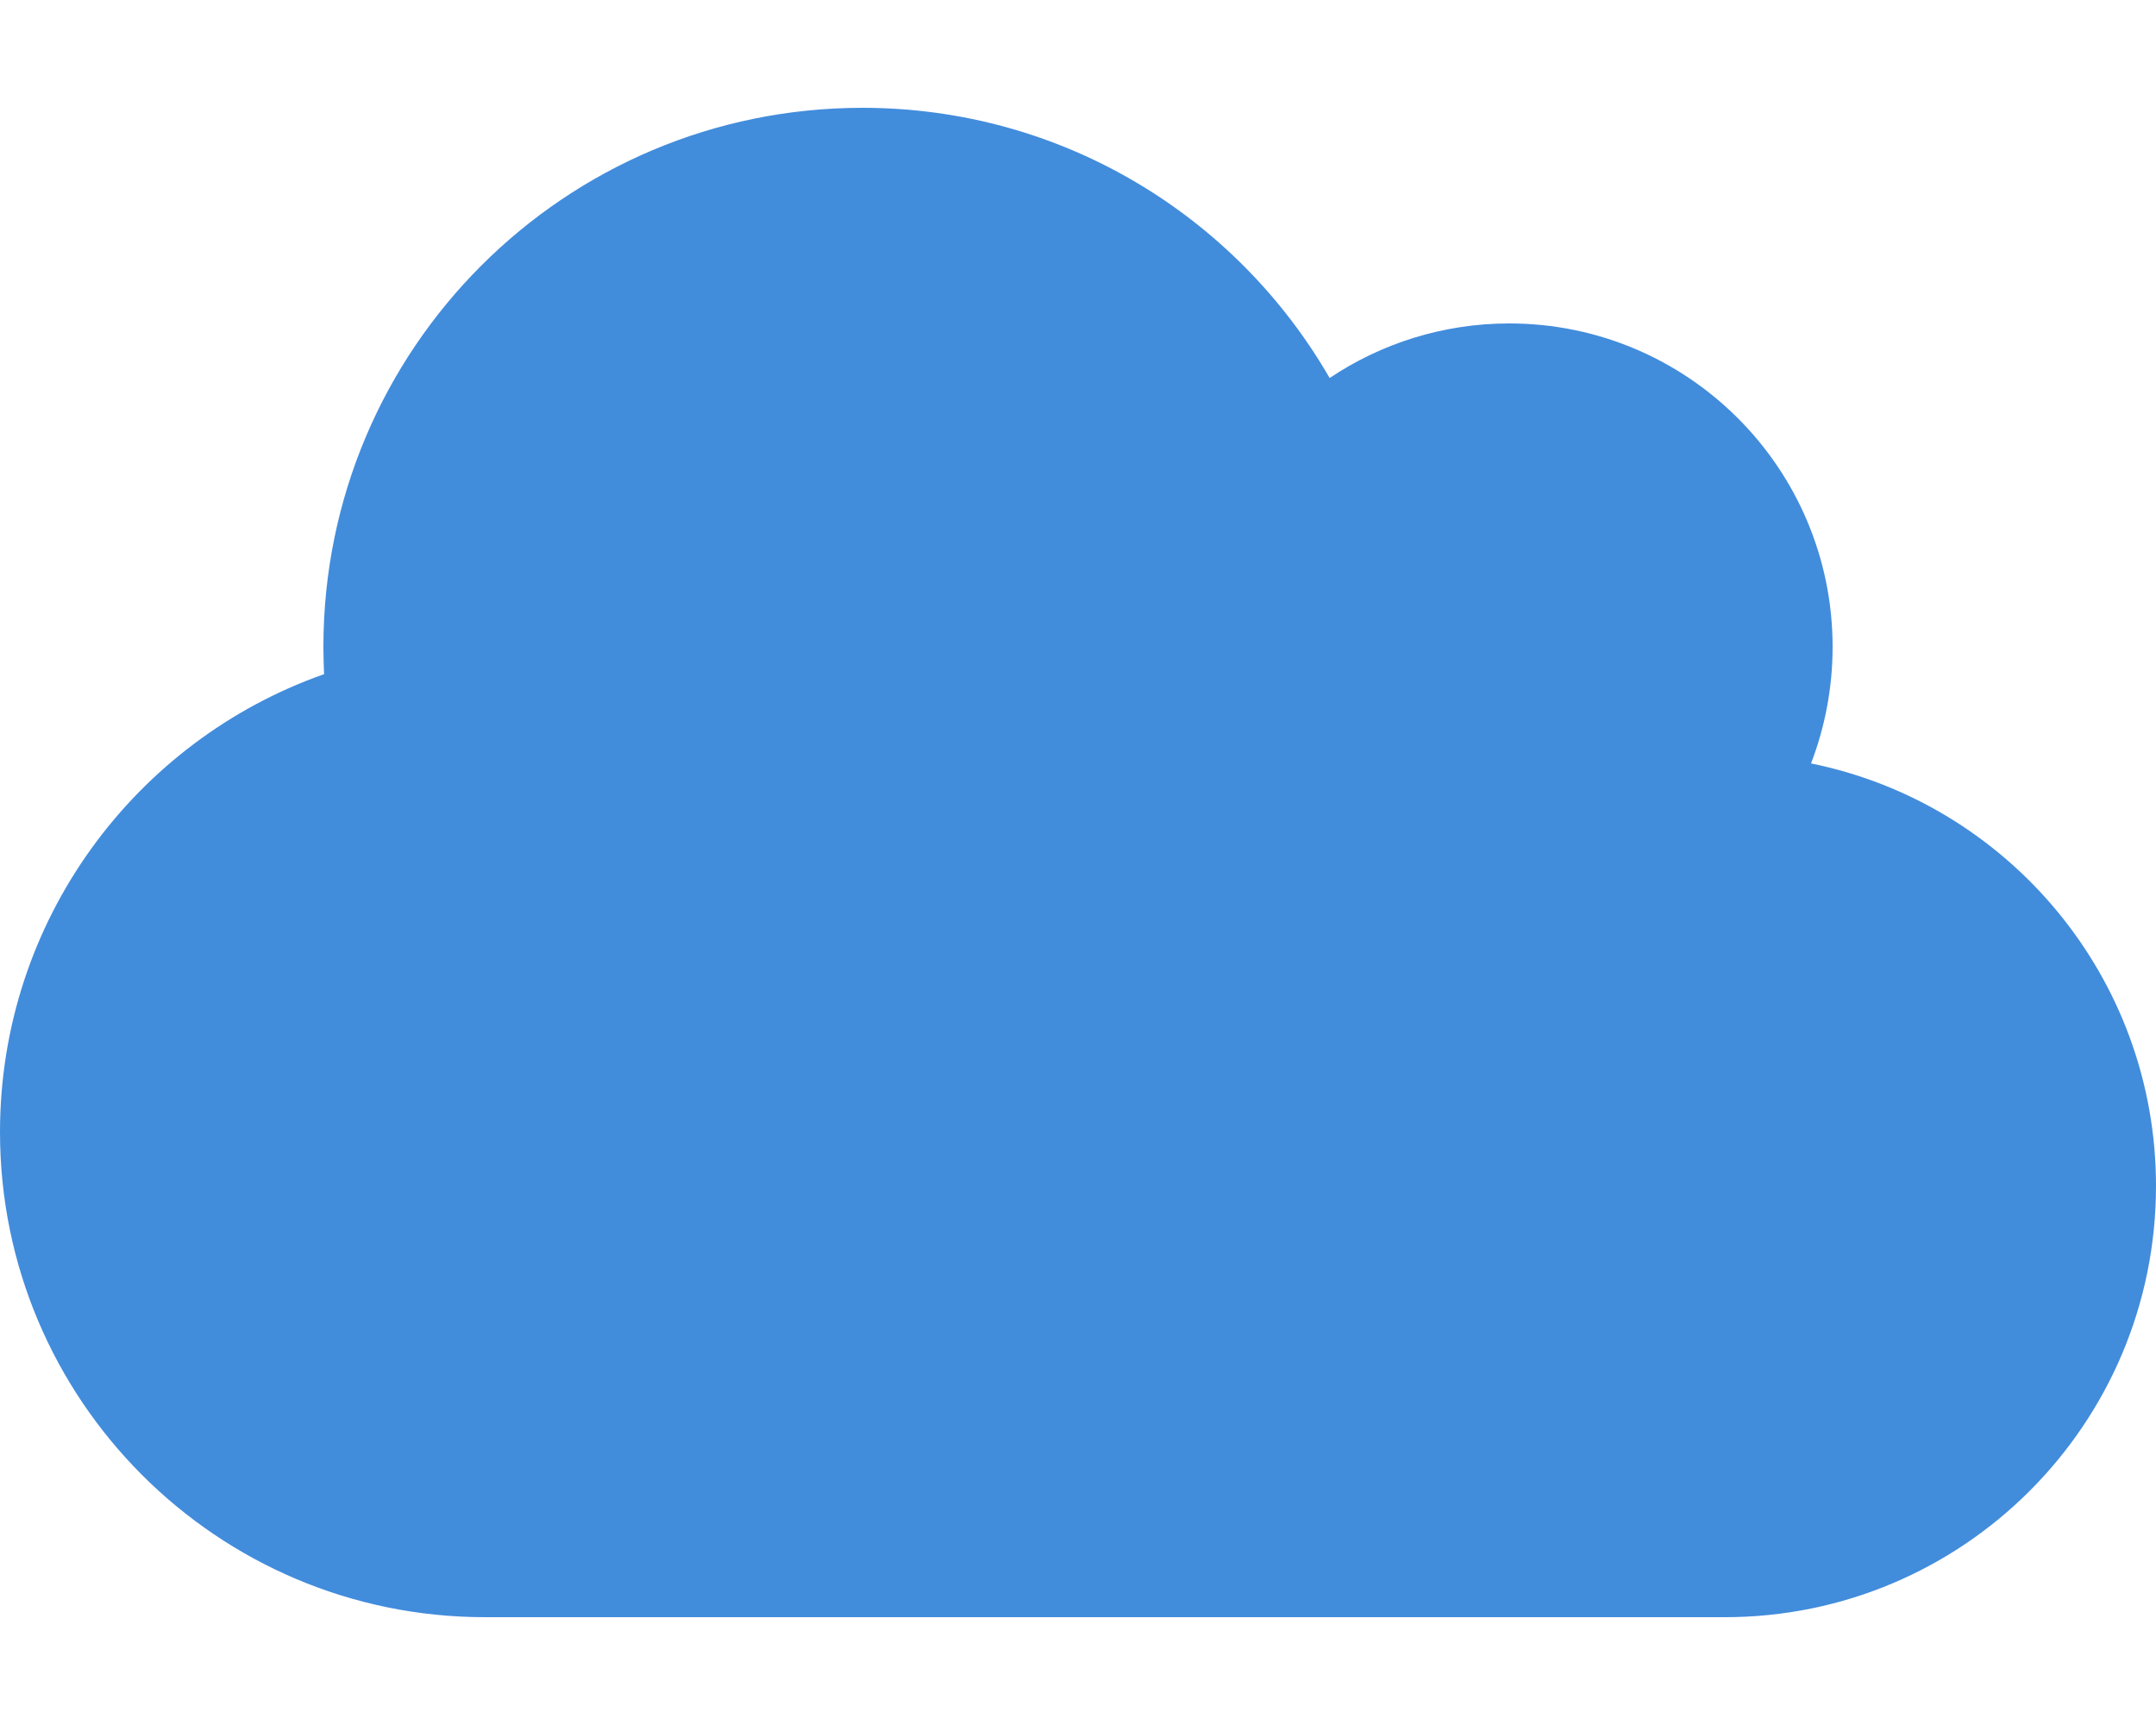
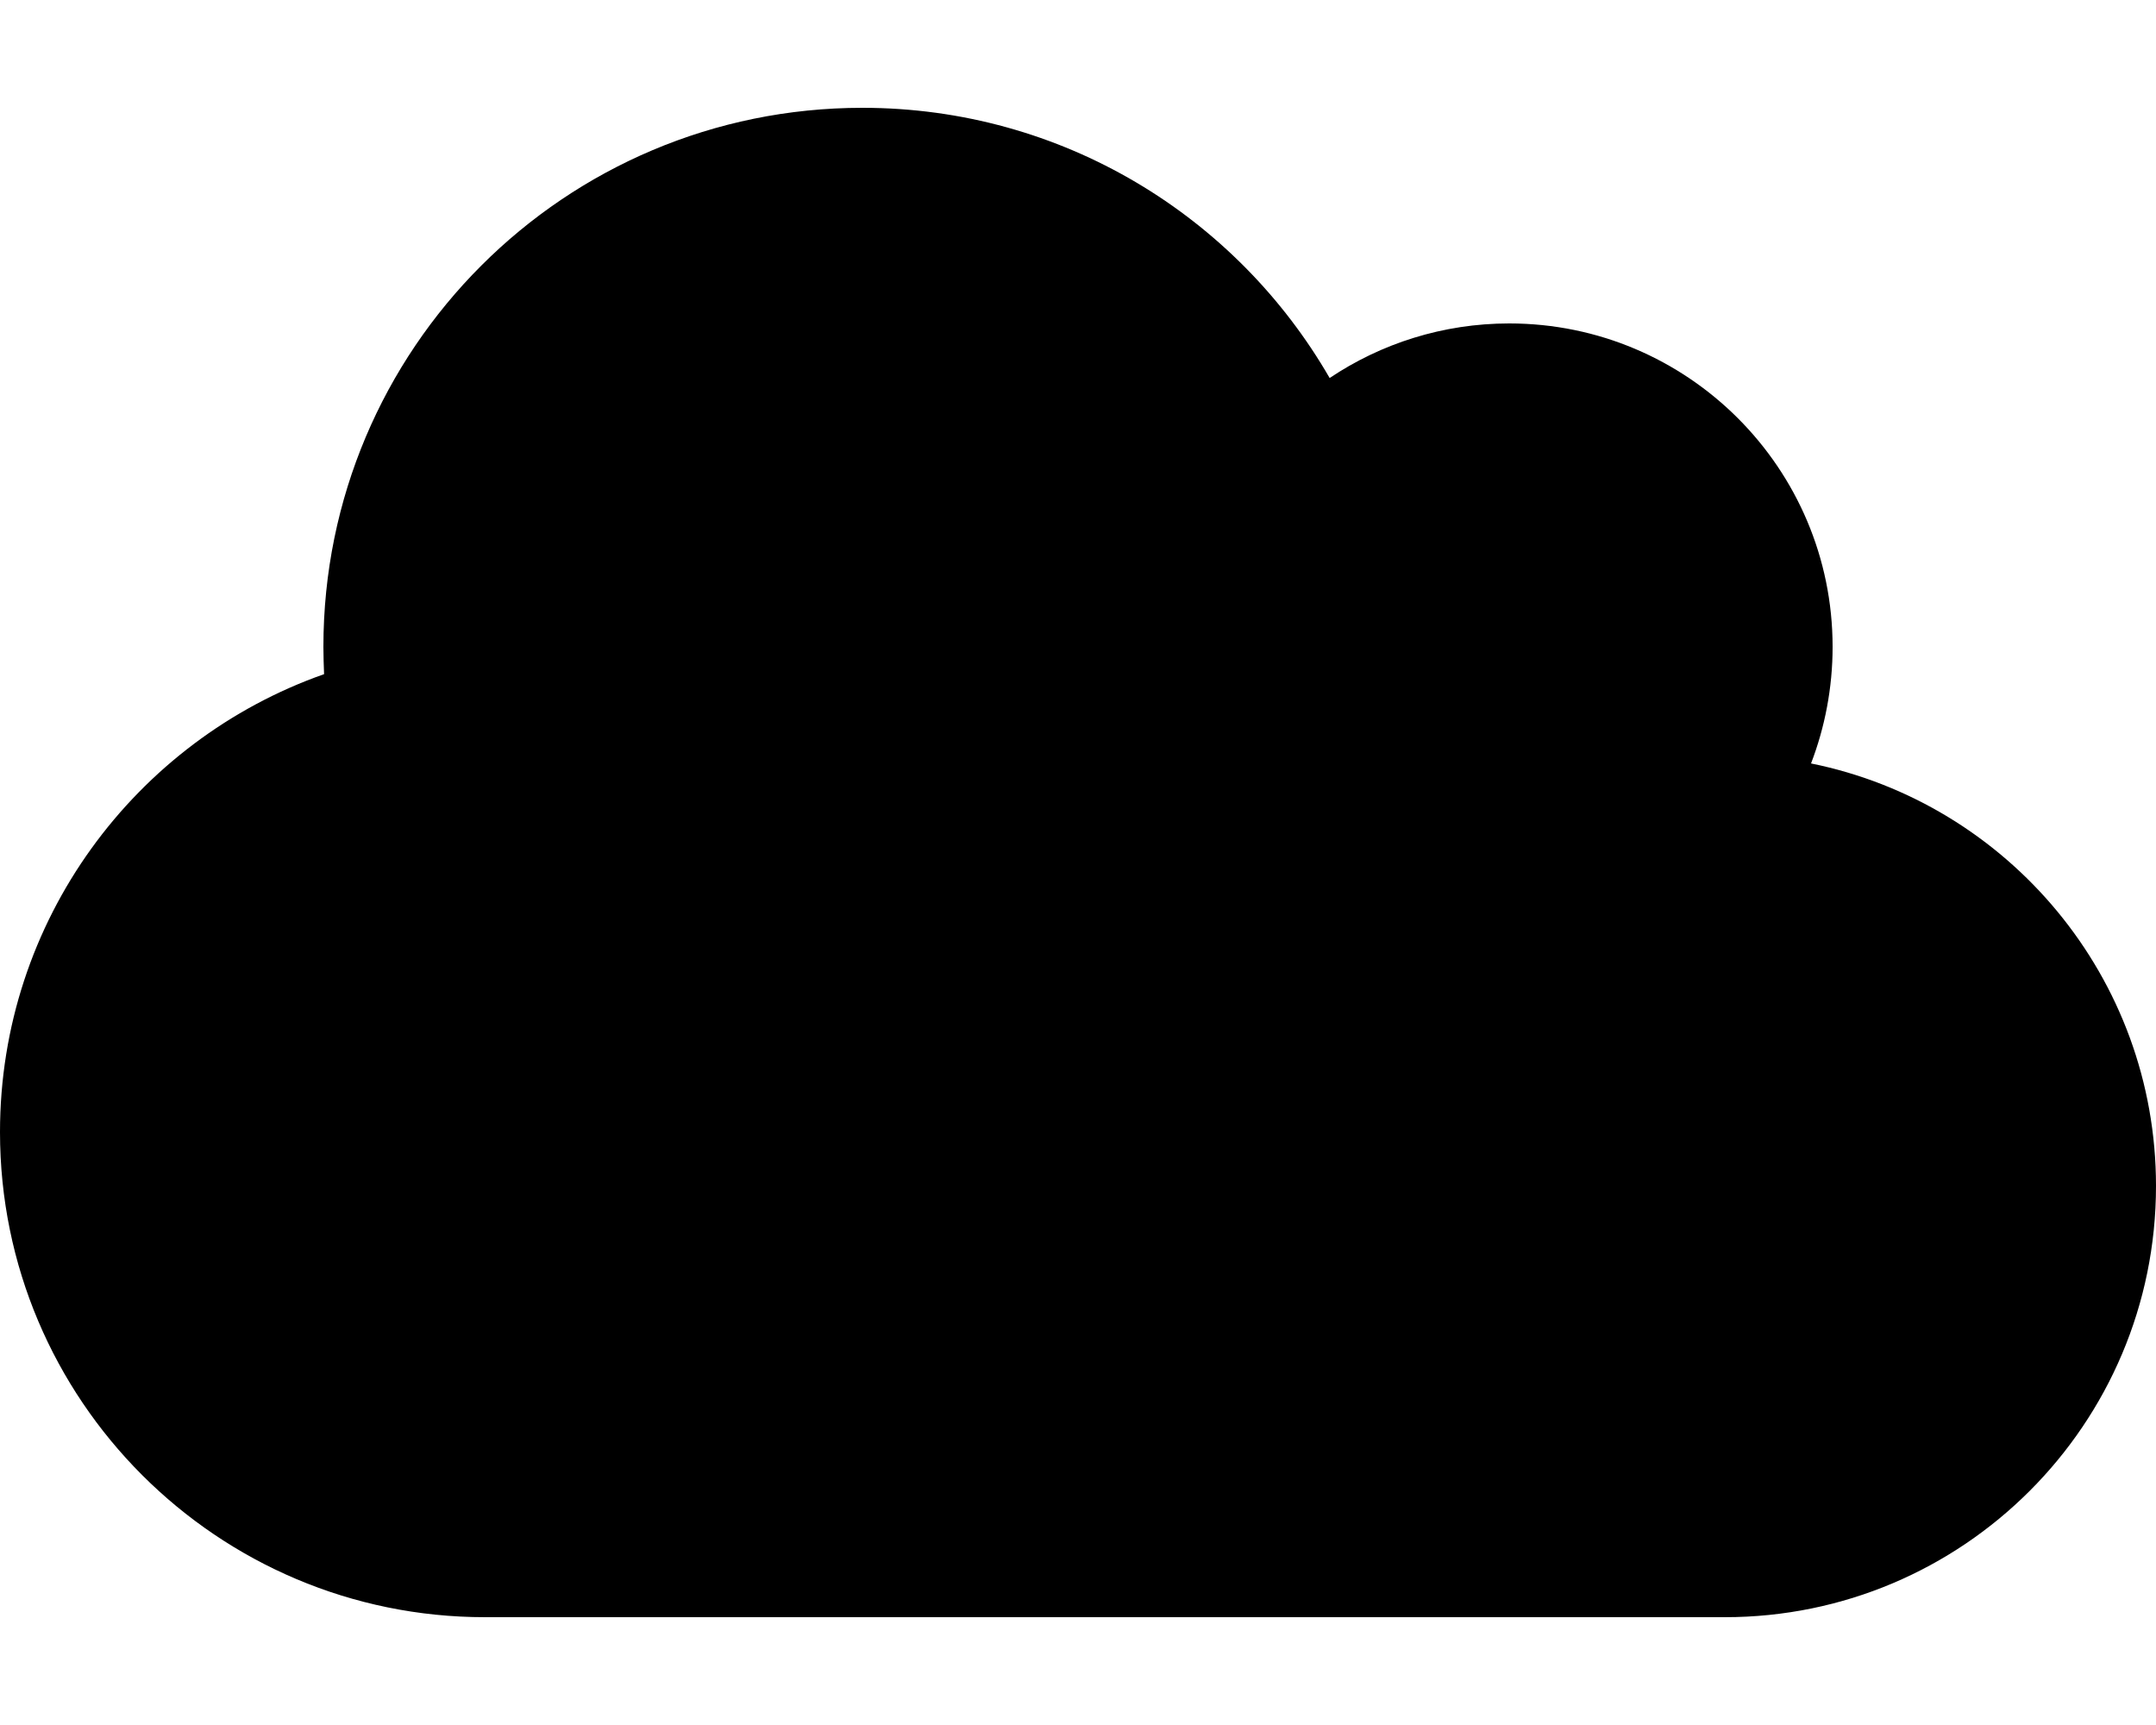
- <svg xmlns="http://www.w3.org/2000/svg" fill="#428CDC" viewBox="0 0 640 512">
+ <svg xmlns="http://www.w3.org/2000/svg" fill="currentColor" viewBox="0 0 640 512">
  <path d="M0 336c0 79.5 64.5 144 144 144l368 0c70.7 0 128-57.3 128-128c0-61.9-44-113.6-102.4-125.4c4.1-10.7 6.4-22.4 6.4-34.6c0-53-43-96-96-96c-19.7 0-38.1 6-53.3 16.2C367 64.2 315.3 32 256 32C167.6 32 96 103.6 96 192c0 2.7 .1 5.4 .2 8.1C40.2 219.8 0 273.2 0 336z" />
</svg>
